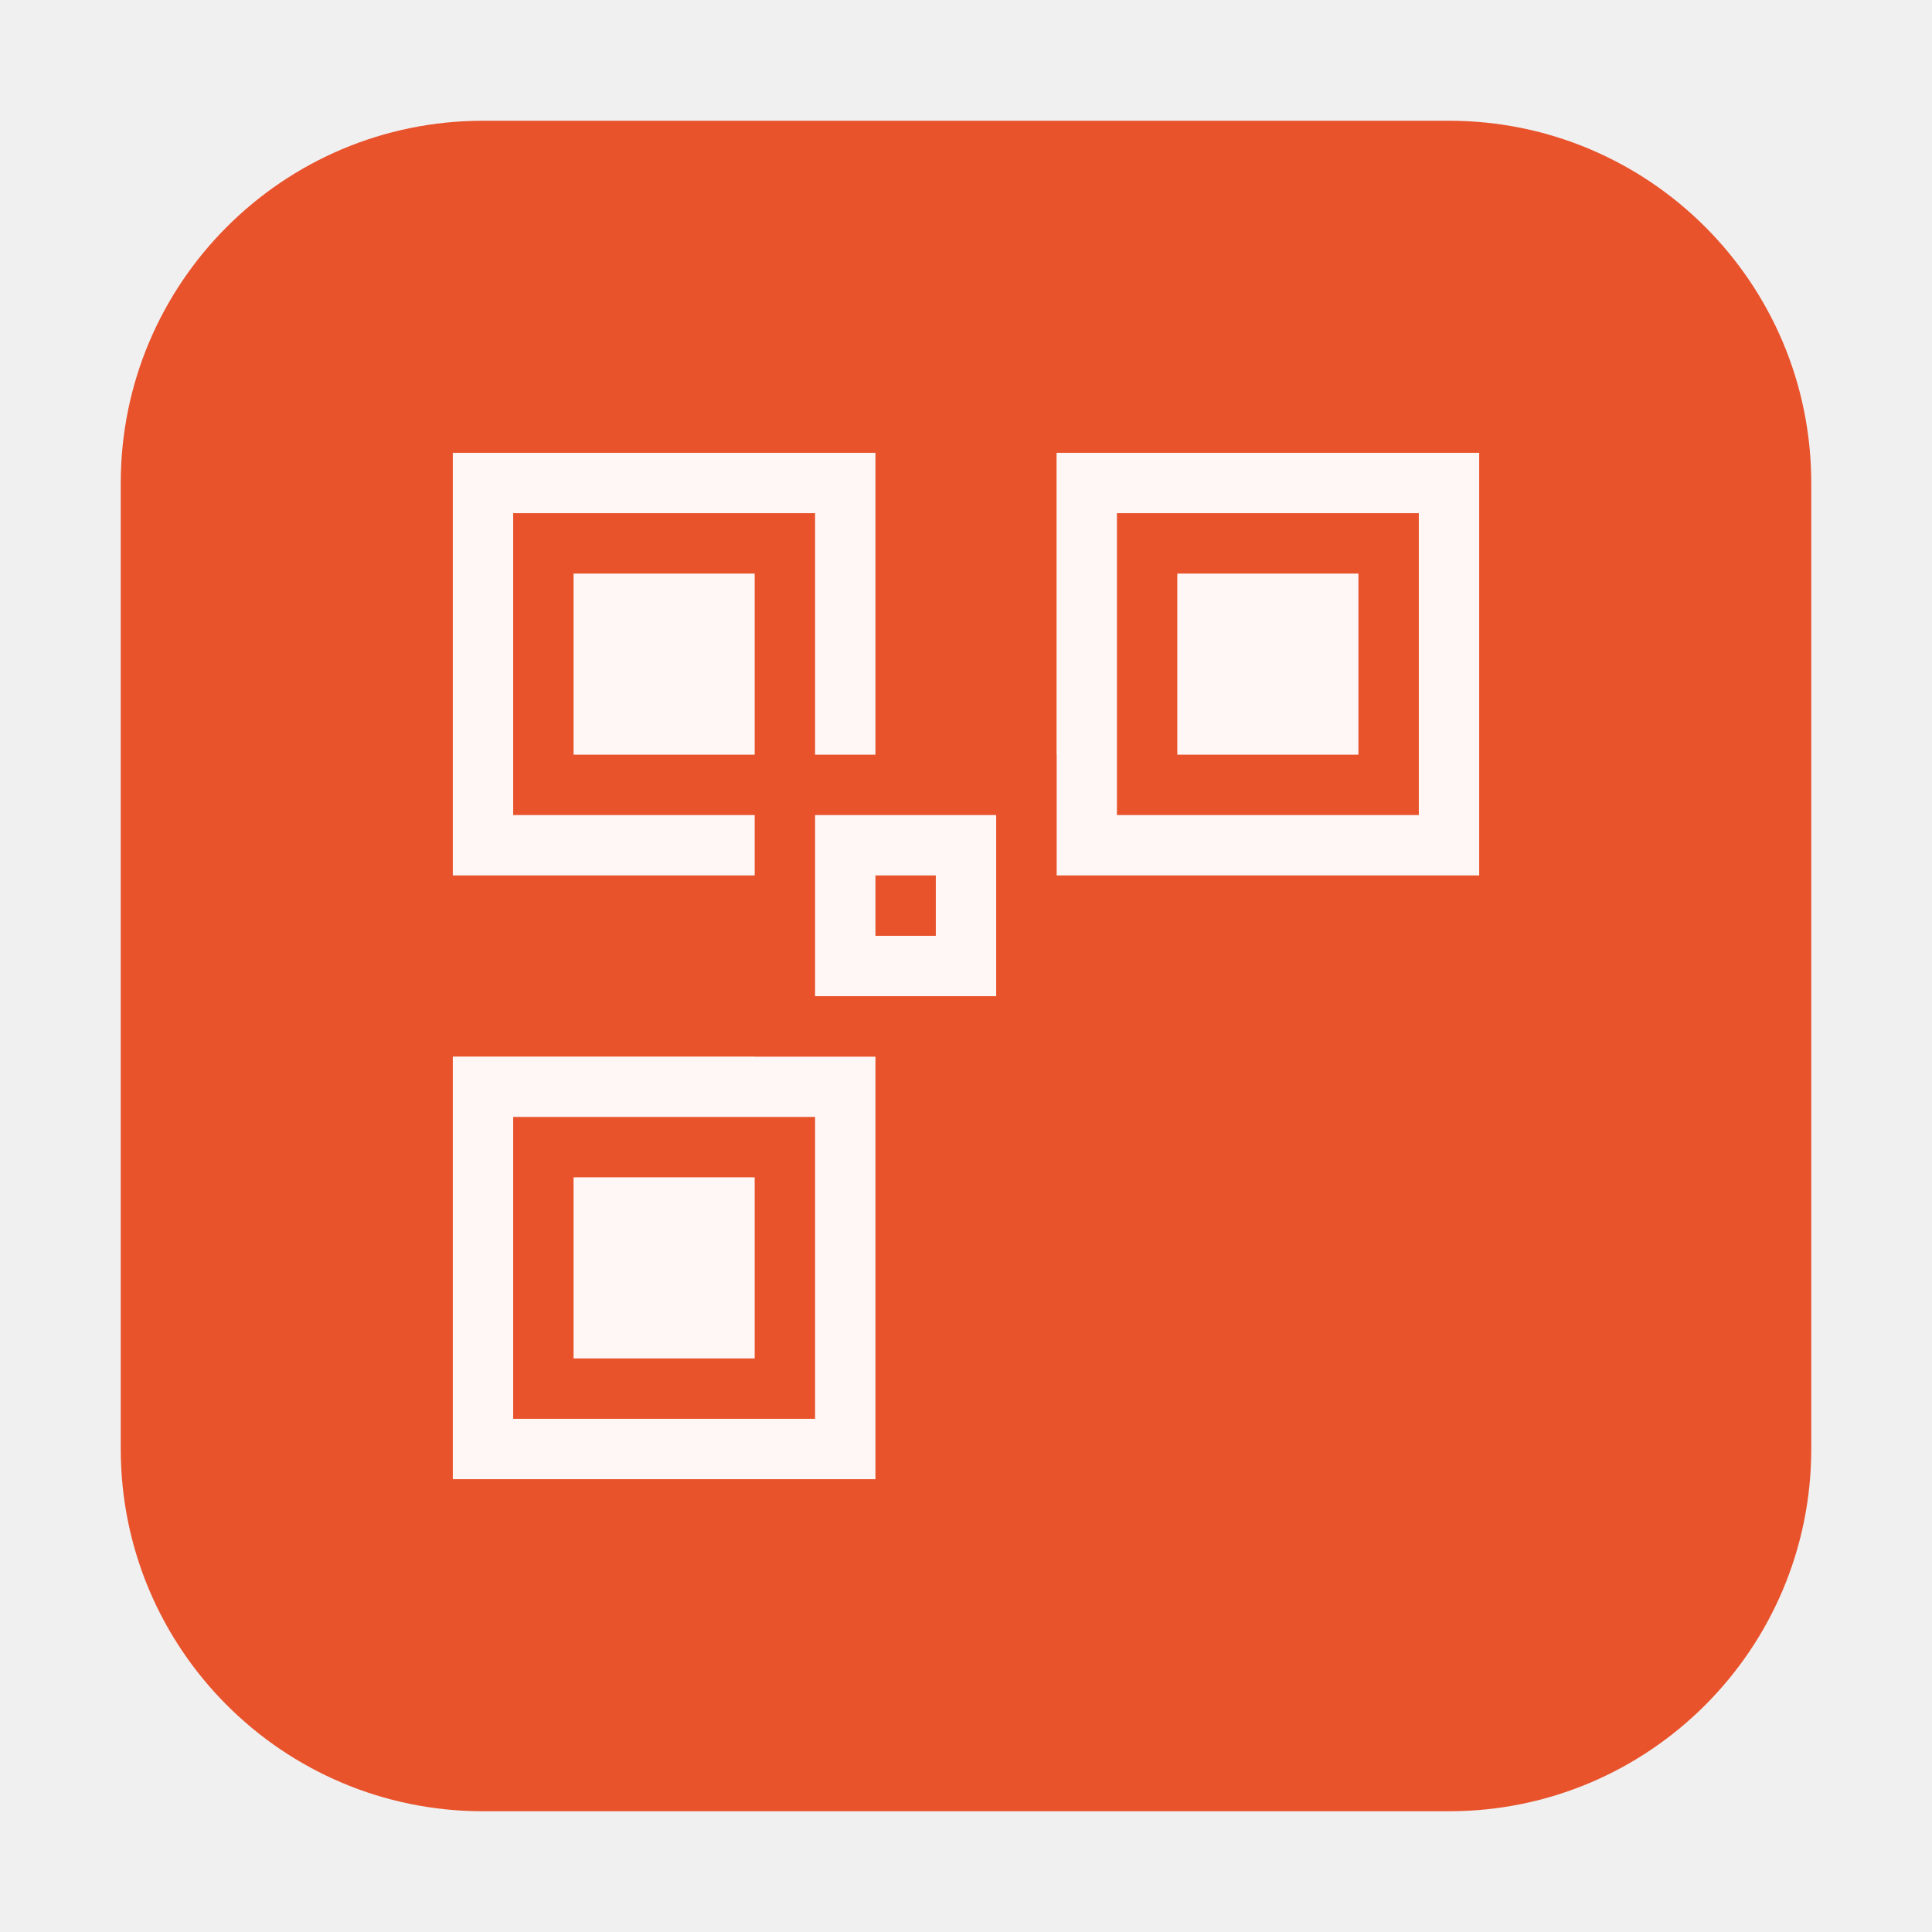
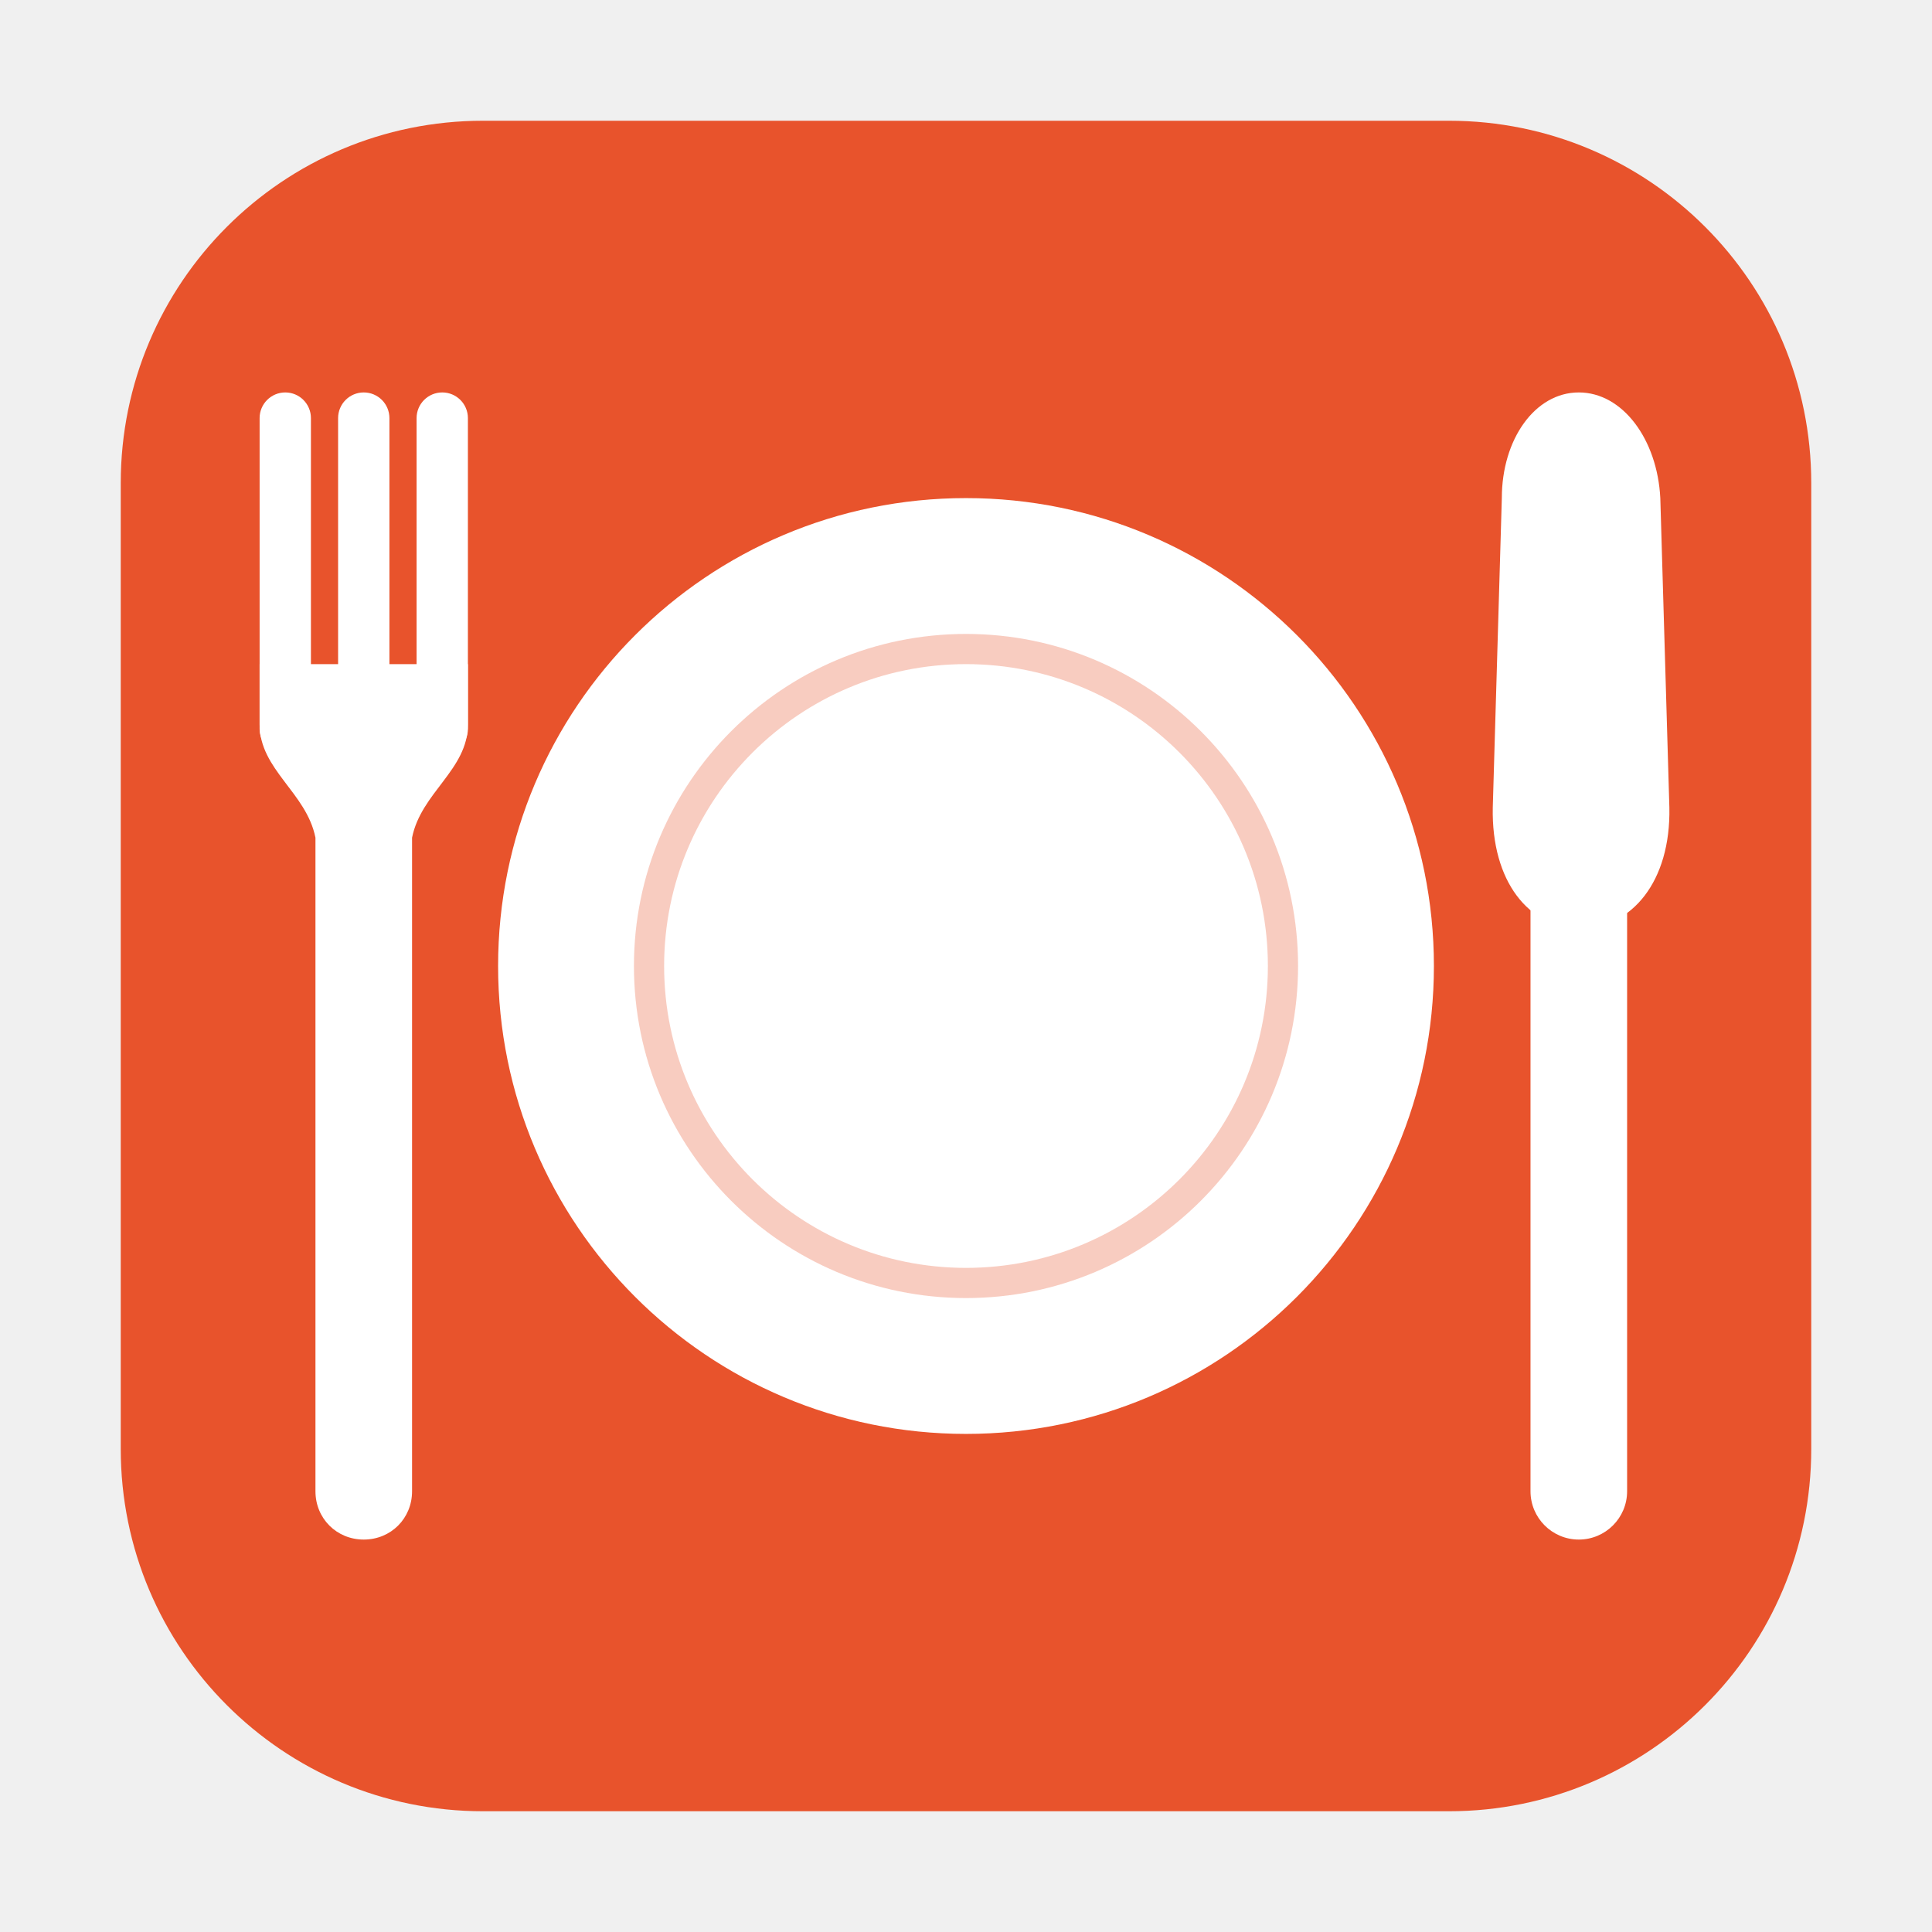
- <svg xmlns="http://www.w3.org/2000/svg" viewBox="0 0 64 64" fill="none">
-   <rect x="4" y="4" width="56" height="56" rx="12" fill="#E8532C" />
-   <rect x="15" y="15" width="14" height="14" fill="#fff" opacity="0.95" />
-   <rect x="17" y="17" width="10" height="10" fill="#E8532C" />
-   <rect x="19" y="19" width="6" height="6" fill="#fff" opacity="0.95" />
-   <rect x="35" y="15" width="14" height="14" fill="#fff" opacity="0.95" />
-   <rect x="37" y="17" width="10" height="10" fill="#E8532C" />
-   <rect x="39" y="19" width="6" height="6" fill="#fff" opacity="0.95" />
-   <rect x="15" y="35" width="14" height="14" fill="#fff" opacity="0.95" />
-   <rect x="17" y="37" width="10" height="10" fill="#E8532C" />
-   <rect x="19" y="39" width="6" height="6" fill="#fff" opacity="0.95" />
-   <rect x="25" y="25" width="10" height="10" fill="#E8532C" />
-   <rect x="27" y="27" width="6" height="6" fill="#fff" opacity="0.95" />
-   <rect x="29" y="29" width="2" height="2" fill="#E8532C" />
+ <svg xmlns="http://www.w3.org/2000/svg" viewBox="0 0 128 128" fill="none">
+   <rect x="8" y="8" width="112" height="112" rx="24" fill="#E8532C" />
+   <g fill="#fff">
+     <rect x="17.2" y="26" width="3.4" height="24" rx="1.7" />
+     <rect x="22.4" y="26" width="3.4" height="24" rx="1.7" />
+     <rect x="27.6" y="26" width="3.4" height="24" rx="1.7" />
+     <path d="M17.2 44H31V48C31 51 27.9 52.5 27.3 55.5V98.8C27.3 100.6 25.9 102 24.1 102C22.3 102 20.9 100.6 20.9 98.8V55.5C20.3 52.5 17.2 51 17.2 48V44Z" />
+     <path d="M99.5 33C99.5 29.1 101.7 26 104.6 26C107.5 26 109.8 29.1 110 33L110.6 53.5C110.7 58.4 108.1 61.5 104.7 61.5C101.3 61.5 98.8 58.4 98.9 53.5L99.5 33Z" />
+     <rect x="101.4" y="56" width="6.4" height="46" rx="3.2" />
+     <circle cx="64" cy="64" r="31" />
+   </g>
+   <circle cx="64" cy="64" r="21" fill="none" stroke="#E8532C" stroke-width="2" opacity="0.3" />
</svg>
